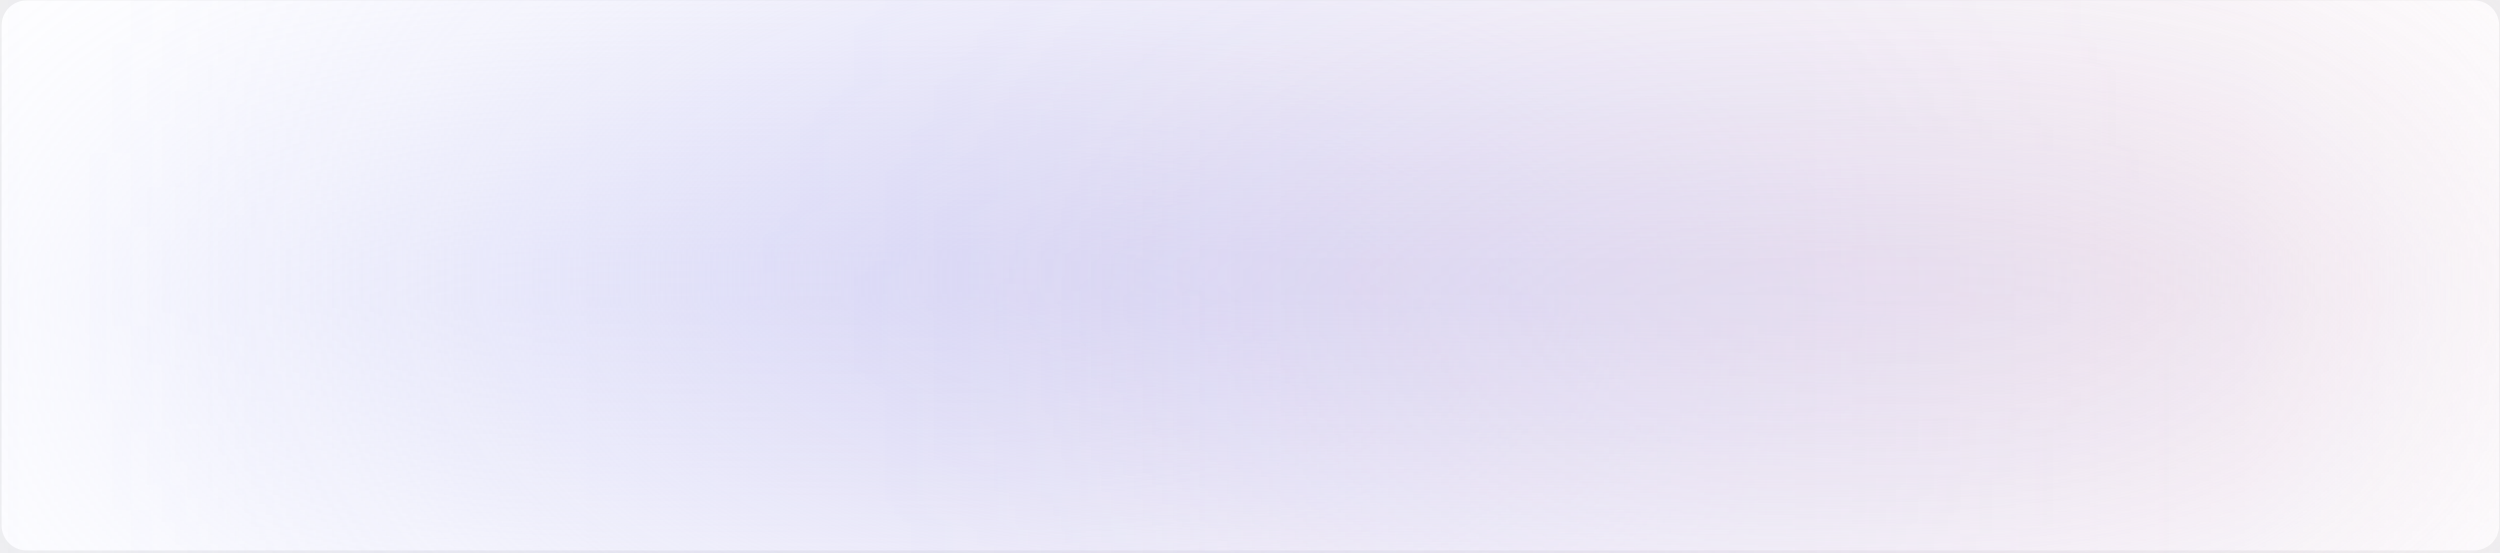
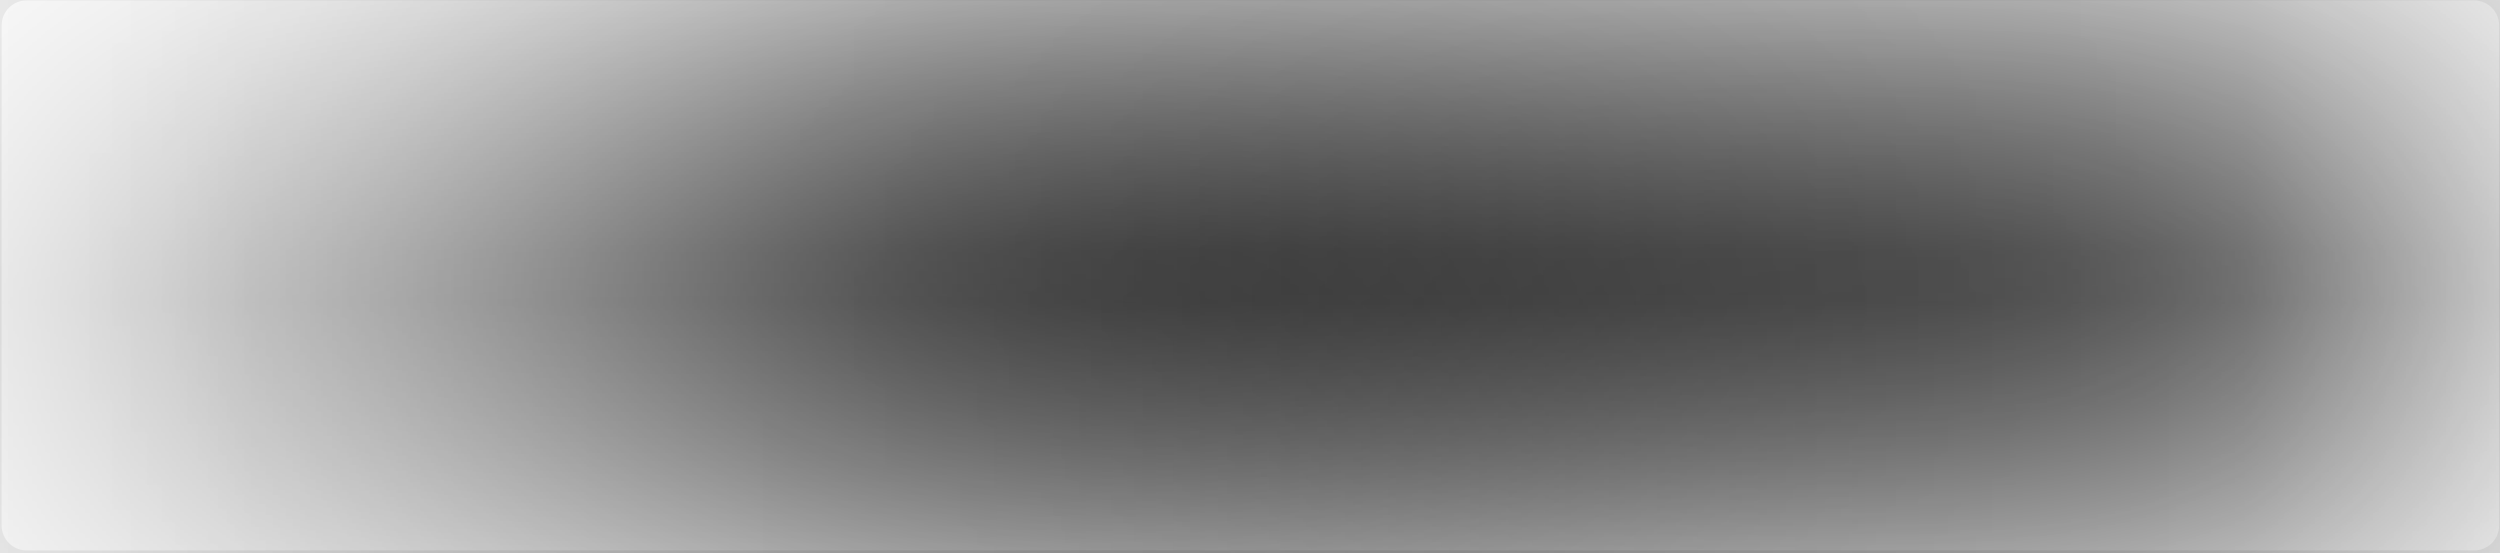
<svg xmlns="http://www.w3.org/2000/svg" width="1000" height="221" viewBox="0 0 1000 221" fill="none">
  <g clipPath="url(#clip0_894_7083)">
    <rect x="0.648" y="0.172" width="999" height="220" rx="10" fill="white" />
    <g filter="url(#filter0_f_894_7083)">
      <rect x="-89.543" y="124.617" width="722.76" height="517.56" rx="16" fill="url(#paint0_linear_894_7083)" />
    </g>
    <g filter="url(#filter1_f_894_7083)">
      <rect x="257.777" y="-198.383" width="722.76" height="517.56" rx="16" fill="url(#paint1_linear_894_7083)" />
    </g>
    <g filter="url(#filter2_f_894_7083)">
      <rect x="524.537" y="158.816" width="722.76" height="517.56" rx="16" fill="url(#paint2_linear_894_7083)" />
    </g>
    <g style="mix-blend-mode:multiply" filter="url(#filter3_f_894_7083)">
      <rect x="645.377" y="245.457" width="481.08" height="344.28" rx="16" fill="url(#paint3_linear_894_7083)" />
    </g>
  </g>
  <defs>
    <filter id="filter0_f_894_7083" x="-419.343" y="-205.183" width="1382.36" height="1177.16" filterUnits="userSpaceOnUse" color-interpolation-filters="sRGB">
      <feFlood flood-opacity="0" result="BackgroundImageFix" />
      <feBlend mode="normal" in="SourceGraphic" in2="BackgroundImageFix" result="shape" />
      <feGaussianBlur stdDeviation="164.9" result="effect1_foregroundBlur_894_7083" />
    </filter>
    <filter id="filter1_f_894_7083" x="-72.023" y="-528.183" width="1382.36" height="1177.16" filterUnits="userSpaceOnUse" color-interpolation-filters="sRGB">
      <feFlood flood-opacity="0" result="BackgroundImageFix" />
      <feBlend mode="normal" in="SourceGraphic" in2="BackgroundImageFix" result="shape" />
      <feGaussianBlur stdDeviation="164.9" result="effect1_foregroundBlur_894_7083" />
    </filter>
    <filter id="filter2_f_894_7083" x="305.537" y="-60.184" width="1160.76" height="955.561" filterUnits="userSpaceOnUse" color-interpolation-filters="sRGB">
      <feFlood flood-opacity="0" result="BackgroundImageFix" />
      <feBlend mode="normal" in="SourceGraphic" in2="BackgroundImageFix" result="shape" />
      <feGaussianBlur stdDeviation="109.5" result="effect1_foregroundBlur_894_7083" />
    </filter>
    <filter id="filter3_f_894_7083" x="426.377" y="26.457" width="919.08" height="782.279" filterUnits="userSpaceOnUse" color-interpolation-filters="sRGB">
      <feFlood flood-opacity="0" result="BackgroundImageFix" />
      <feBlend mode="normal" in="SourceGraphic" in2="BackgroundImageFix" result="shape" />
      <feGaussianBlur stdDeviation="109.5" result="effect1_foregroundBlur_894_7083" />
    </filter>
    <linearGradient id="paint0_linear_894_7083" x1="-89.543" y1="145.626" x2="577.18" y2="631.905" gradientUnits="userSpaceOnUse">
-       <stop offset="0.009" stop-color="#B3BFFF" />
-       <stop offset="1" stop-color="#FADCD8" />
+       <stop offset="0.009" stopColor="#B3BFFF" />
+       <stop offset="1" stopColor="#FADCD8" />
    </linearGradient>
    <linearGradient id="paint1_linear_894_7083" x1="257.777" y1="-177.374" x2="924.5" y2="308.905" gradientUnits="userSpaceOnUse">
-       <stop offset="0.009" stop-color="#B3BFFF" />
-       <stop offset="1" stop-color="#FADCD8" />
+       <stop offset="0.009" stopColor="#B3BFFF" />
+       <stop offset="1" stopColor="#FADCD8" />
    </linearGradient>
    <linearGradient id="paint2_linear_894_7083" x1="524.537" y1="179.825" x2="1191.26" y2="666.104" gradientUnits="userSpaceOnUse">
-       <stop offset="0.009" stop-color="#B3BFFF" />
-       <stop offset="1" stop-color="#FADCD8" />
+       <stop offset="0.009" stopColor="#B3BFFF" />
+       <stop offset="1" stopColor="#FADCD8" />
    </linearGradient>
    <linearGradient id="paint3_linear_894_7083" x1="645.377" y1="259.432" x2="1088.96" y2="583.168" gradientUnits="userSpaceOnUse">
-       <stop offset="0.009" stop-color="#B3BFFF" />
-       <stop offset="1" stop-color="#FADCD8" />
+       <stop offset="0.009" stopColor="#B3BFFF" />
+       <stop offset="1" stopColor="#FADCD8" />
    </linearGradient>
    <clipPath id="clip0_894_7083">
      <rect x="0.648" y="0.172" width="999" height="220" rx="10" fill="white" />
    </clipPath>
  </defs>
</svg>
